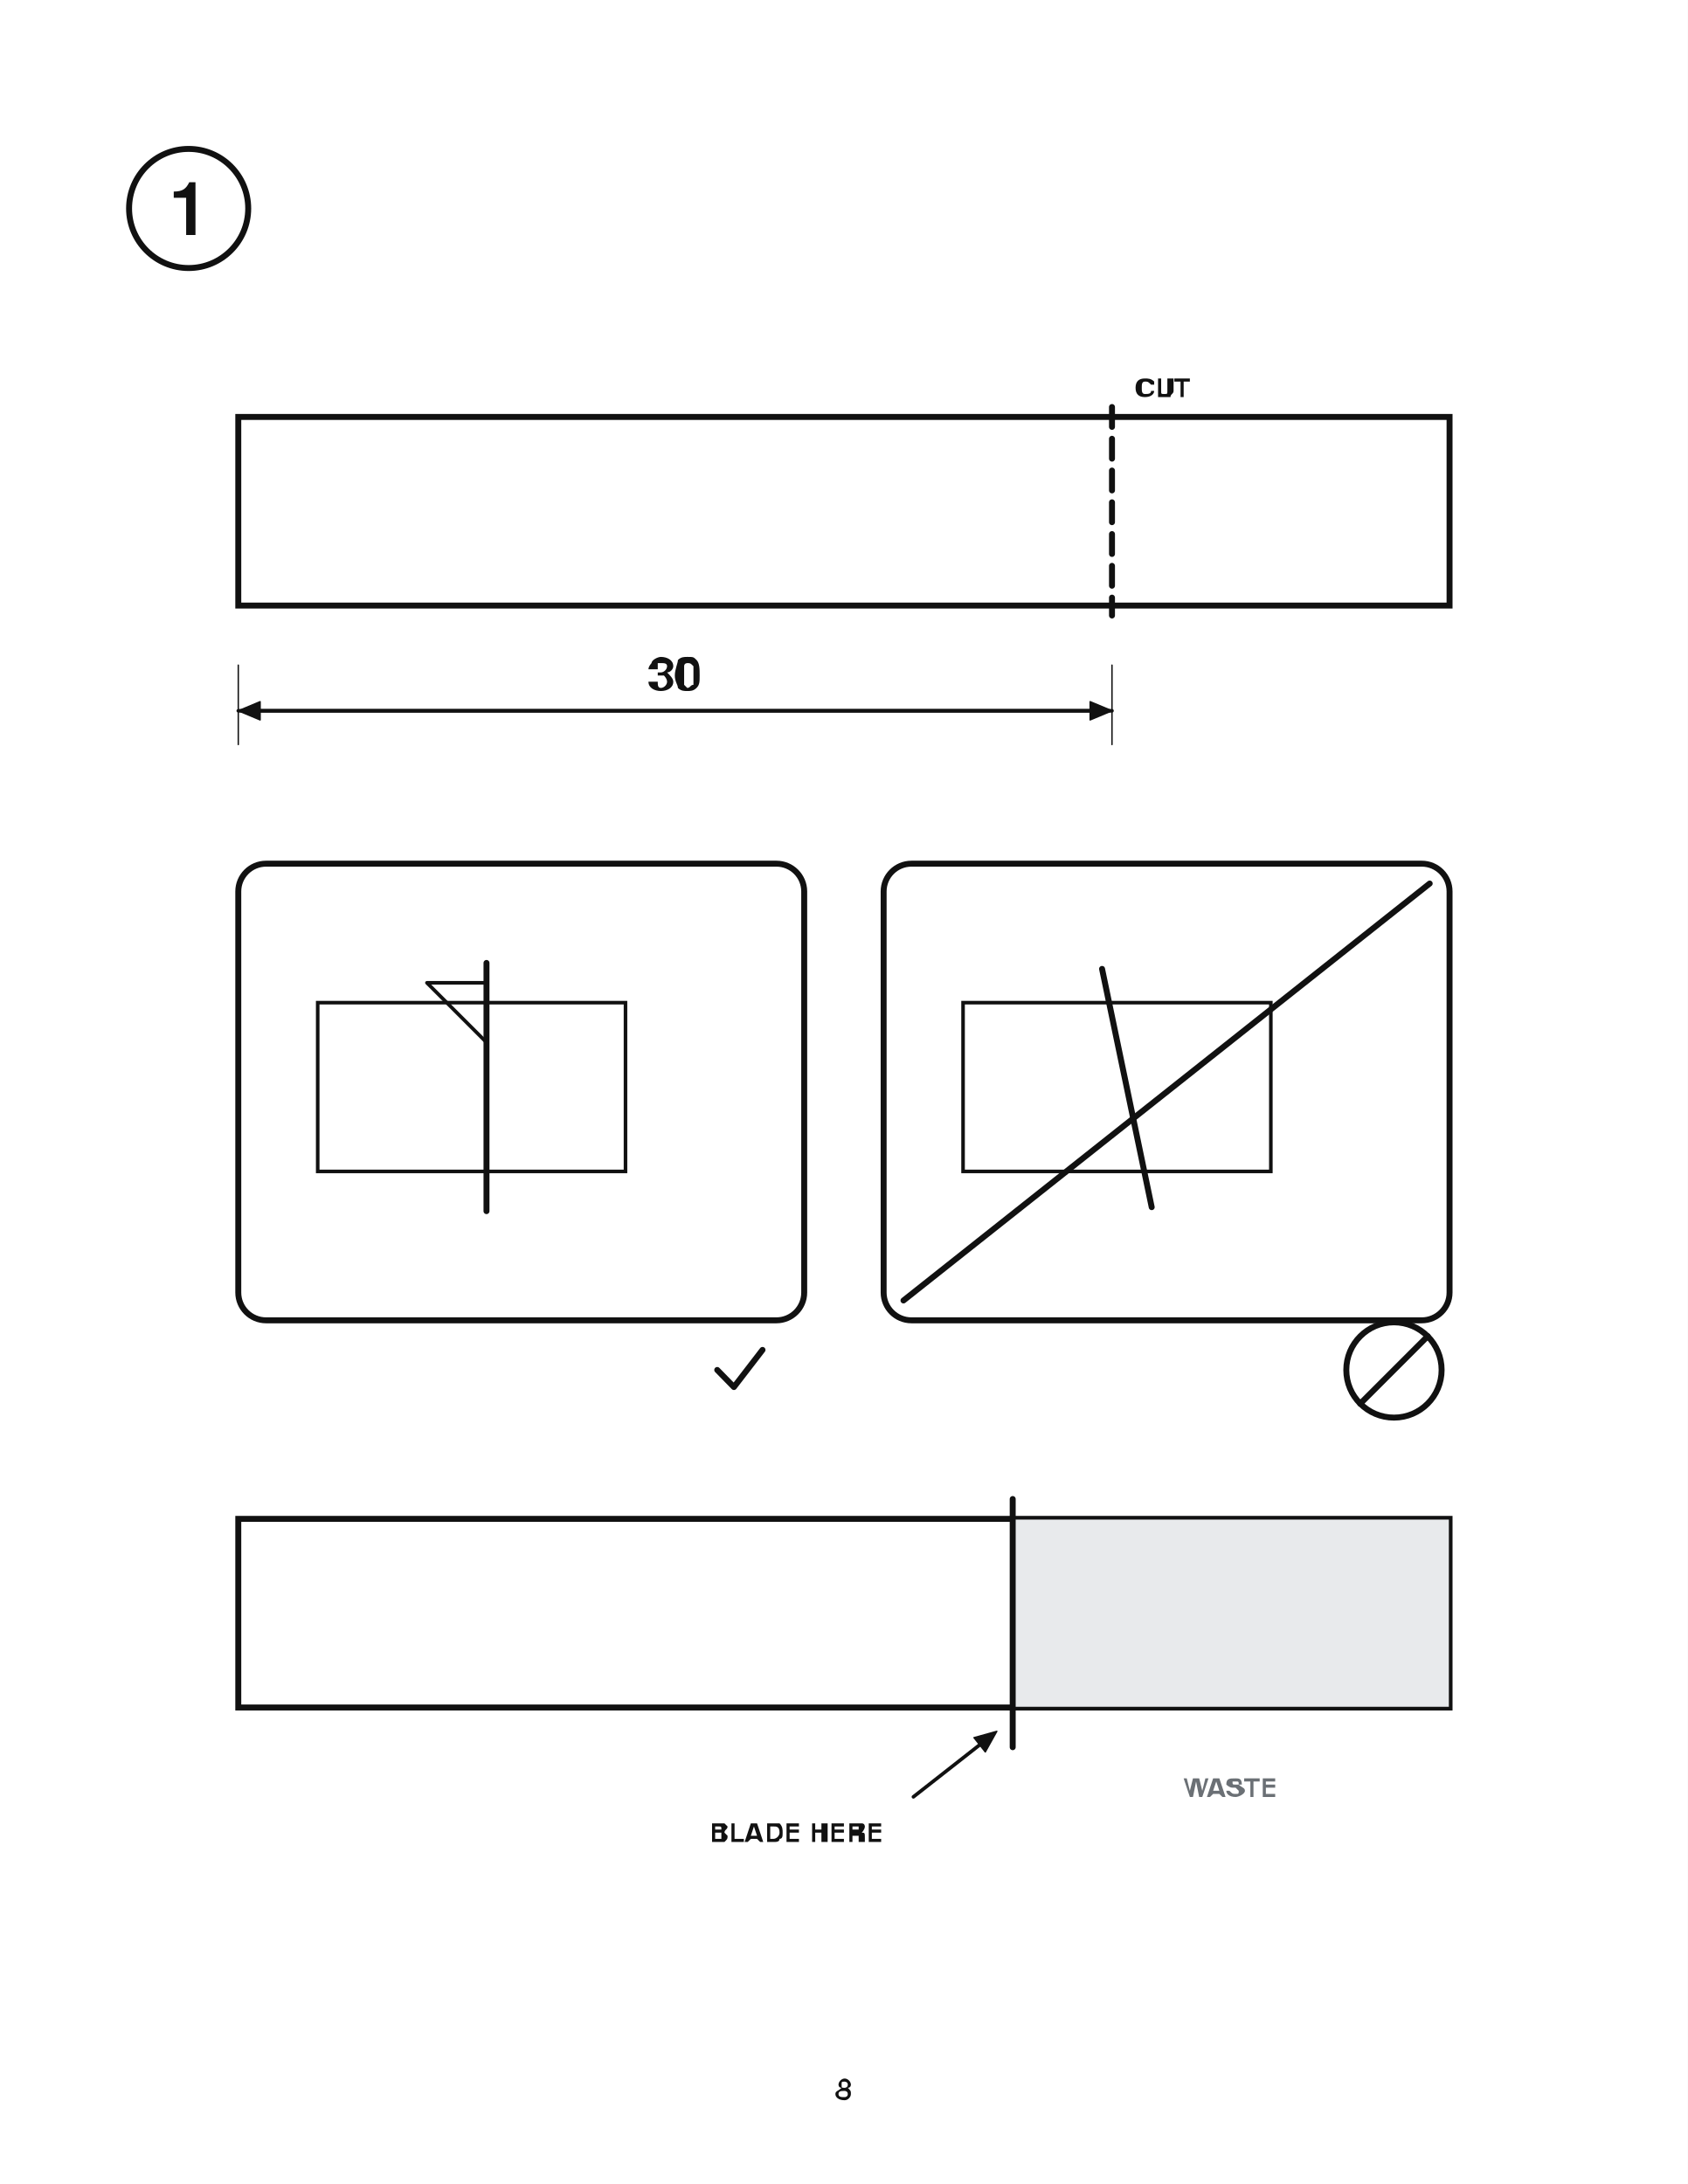
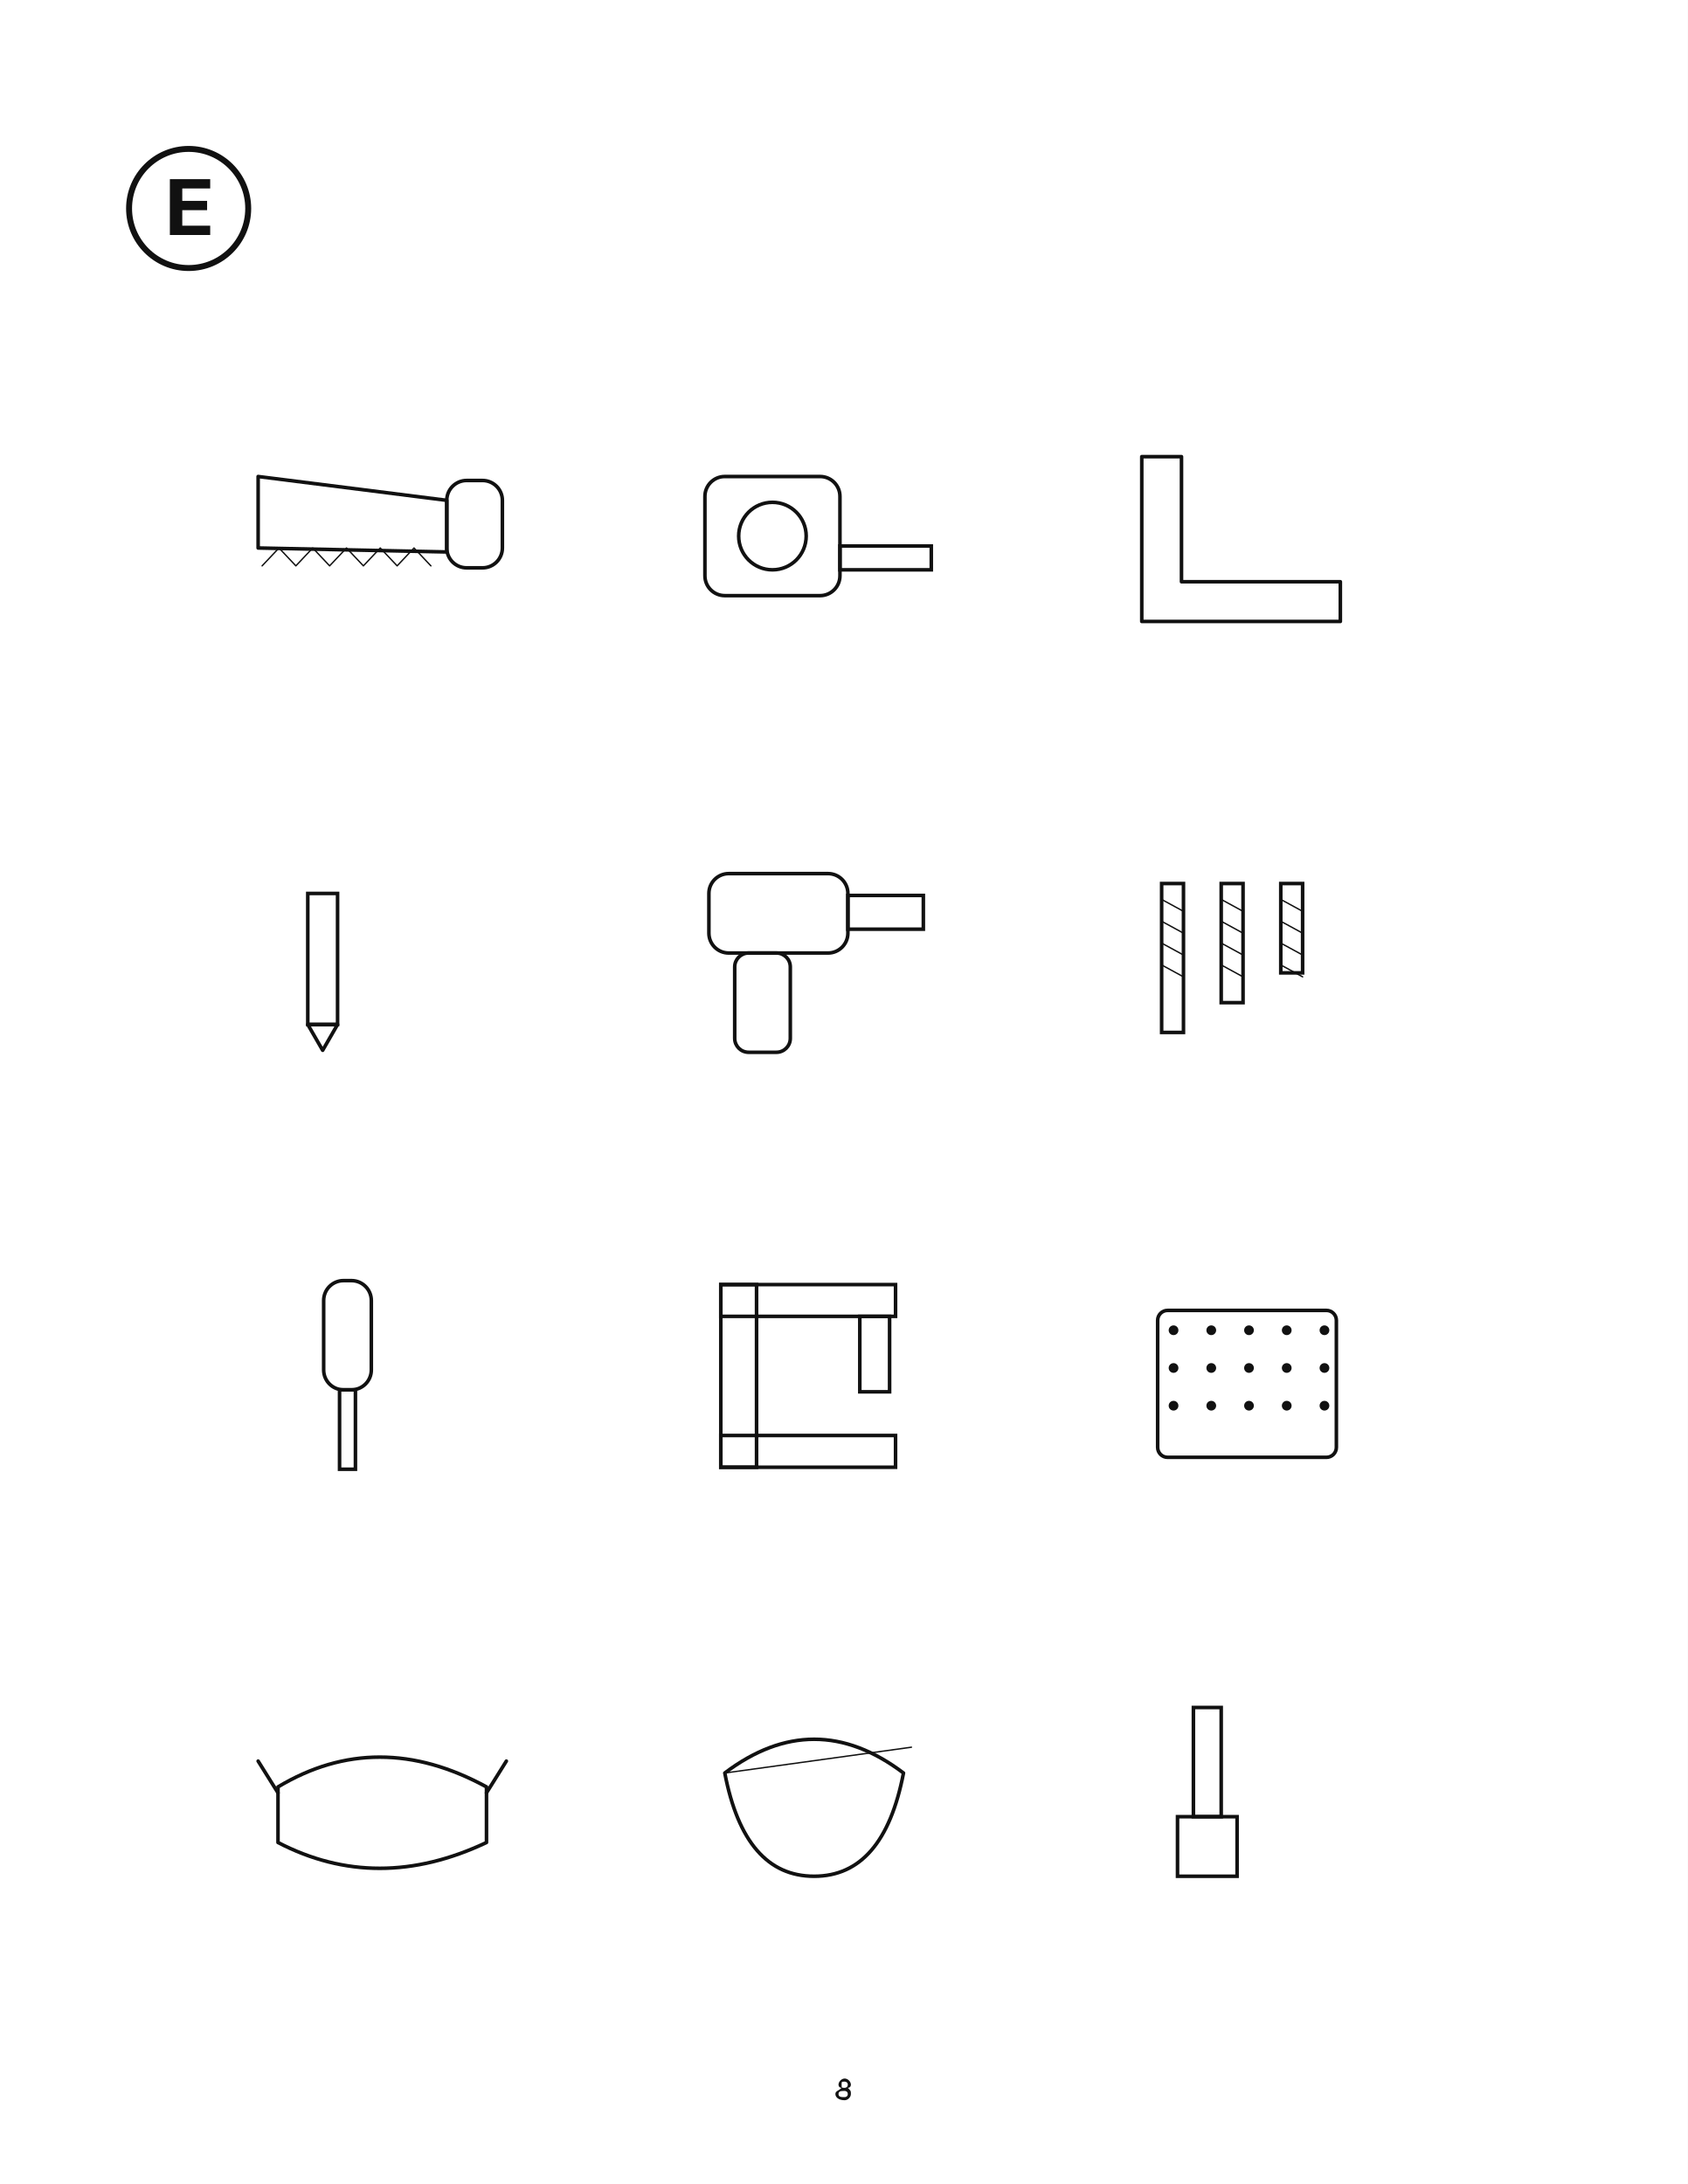
<svg xmlns="http://www.w3.org/2000/svg" width="8.5in" height="11.0in" viewBox="0 0 8.5 11.0">
  <rect width="8.5" height="11.0" fill="#FFFFFF" />
  <circle cx="0.95" cy="1.05" r="0.3" fill="#FFFFFF" stroke="#111111" stroke-width="0.03" />
-   <text x="0.95" y="1.185" font-family="Helvetica,Arial,sans-serif" font-size="0.38" font-weight="bold" text-anchor="middle" fill="#111111">1</text>
-   <rect x="1.2" y="2.1" width="6.1" height="0.95" rx="0" fill="none" stroke="#111111" stroke-width="0.03" />
-   <line x1="1.2" y1="3.35" x2="1.2" y2="3.75" stroke="#111111" stroke-width="0.007" stroke-linecap="round" />
-   <line x1="5.6" y1="3.35" x2="5.6" y2="3.75" stroke="#111111" stroke-width="0.007" stroke-linecap="round" />
-   <line x1="1.2" y1="3.58" x2="5.49" y2="3.58" stroke="#111111" stroke-width="0.018" stroke-linecap="round" />
-   <path d="M 5.6 3.58 L 5.49 3.626 L 5.49 3.534 Z" fill="#111111" stroke="#111111" stroke-width="0.007" stroke-linejoin="round" stroke-linecap="round" />
-   <line x1="5.6" y1="3.58" x2="1.31" y2="3.58" stroke="#111111" stroke-width="0.018" stroke-linecap="round" />
-   <path d="M 1.2 3.58 L 1.31 3.534 L 1.31 3.626 Z" fill="#111111" stroke="#111111" stroke-width="0.007" stroke-linejoin="round" stroke-linecap="round" />
-   <text x="3.4" y="3.48" font-family="Helvetica,Arial,sans-serif" font-size="0.24" font-weight="bold" text-anchor="middle" fill="#111111">30</text>
-   <line x1="5.6" y1="2.05" x2="5.6" y2="3.1" stroke="#111111" stroke-width="0.03" stroke-linecap="round" stroke-dasharray="0.10 0.06" />
-   <text x="5.72" y="2" font-family="Helvetica,Arial,sans-serif" font-size="0.135" font-weight="bold" text-anchor="start" fill="#111111">CUT</text>
-   <rect x="1.2" y="4.35" width="2.85" height="2.3" rx="0.14" fill="none" stroke="#111111" stroke-width="0.03" />
-   <rect x="1.6" y="5.05" width="1.55" height="0.85" rx="0" fill="none" stroke="#111111" stroke-width="0.018" />
-   <line x1="2.45" y1="4.85" x2="2.45" y2="6.1" stroke="#111111" stroke-width="0.03" stroke-linecap="round" />
-   <path d="M 2.15 4.95 L 2.45 4.95 L 2.45 5.25 Z" fill="none" stroke="#111111" stroke-width="0.018" stroke-linejoin="round" stroke-linecap="round" />
-   <path d="M 3.612 6.900 L 3.696 6.986 L 3.840 6.799" fill="none" stroke="#111111" stroke-width="0.03" stroke-linejoin="round" stroke-linecap="round" />
-   <rect x="4.45" y="4.35" width="2.85" height="2.3" rx="0.14" fill="none" stroke="#111111" stroke-width="0.03" />
-   <line x1="4.55" y1="6.55" x2="7.2" y2="4.45" stroke="#111111" stroke-width="0.03" stroke-linecap="round" />
-   <rect x="4.85" y="5.05" width="1.55" height="0.85" rx="0" fill="none" stroke="#111111" stroke-width="0.018" />
-   <path d="M 5.55 4.88 L 5.80 6.08" fill="none" stroke="#111111" stroke-width="0.03" stroke-linejoin="round" stroke-linecap="round" />
-   <circle cx="7.02" cy="6.9" r="0.24" fill="none" stroke="#111111" stroke-width="0.03" />
-   <line x1="6.85" y1="7.07" x2="7.19" y2="6.73" stroke="#111111" stroke-width="0.03" stroke-linecap="round" />
-   <rect x="1.2" y="7.65" width="6.1" height="0.95" rx="0" fill="none" stroke="#111111" stroke-width="0.03" />
-   <rect x="5.1" y="7.65" width="2.2" height="0.95" rx="0" fill="#E8EAEC" stroke="#111111" stroke-width="0.007" />
-   <line x1="5.1" y1="7.55" x2="5.1" y2="8.8" stroke="#111111" stroke-width="0.03" stroke-linecap="round" />
-   <line x1="4.6" y1="9.05" x2="4.934" y2="8.788" stroke="#111111" stroke-width="0.018" stroke-linecap="round" />
-   <path d="M 5.02 8.72 L 4.962 8.824 L 4.905 8.752 Z" fill="#111111" stroke="#111111" stroke-width="0.007" stroke-linejoin="round" stroke-linecap="round" />
-   <text x="4.45" y="9.28" font-family="Helvetica,Arial,sans-serif" font-size="0.135" font-weight="bold" text-anchor="end" fill="#111111">BLADE HERE</text>
-   <text x="6.2" y="9.05" font-family="Helvetica,Arial,sans-serif" font-size="0.135" font-weight="bold" text-anchor="middle" fill="#6B7075">WASTE</text>
+   <text x="0.95" y="1.185" font-family="Helvetica,Arial,sans-serif" font-size="0.38" font-weight="bold" text-anchor="middle" fill="#111111">E</text>
+   <path d="M 1.3 2.4 L 2.25 2.52 L 2.25 2.78 L 1.3 2.76 Z" fill="none" stroke="#111111" stroke-width="0.018" stroke-linejoin="round" stroke-linecap="round" />
+   <path d="M 1.32 2.85 L 1.405 2.76 L 1.49 2.85 L 1.575 2.76 L 1.66 2.85 L 1.745 2.76 L 1.83 2.85 L 1.915 2.76 L 2 2.85 L 2.085 2.76 L 2.17 2.85" fill="none" stroke="#111111" stroke-width="0.007" stroke-linejoin="round" stroke-linecap="round" />
+   <rect x="2.25" y="2.42" width="0.28" height="0.44" rx="0.1" fill="none" stroke="#111111" stroke-width="0.018" />
+   <rect x="3.55" y="2.4" width="0.68" height="0.6" rx="0.1" fill="none" stroke="#111111" stroke-width="0.018" />
+   <circle cx="3.89" cy="2.7" r="0.17" fill="none" stroke="#111111" stroke-width="0.018" />
+   <rect x="4.23" y="2.75" width="0.46" height="0.12" rx="0" fill="none" stroke="#111111" stroke-width="0.018" />
+   <path d="M 5.75 2.3 L 5.95 2.3 L 5.95 2.93 L 6.75 2.93 L 6.75 3.13 L 5.75 3.13 Z" fill="none" stroke="#111111" stroke-width="0.018" stroke-linejoin="round" stroke-linecap="round" />
+   <rect x="1.55" y="4.5" width="0.15" height="0.66" rx="0" fill="none" stroke="#111111" stroke-width="0.018" />
+   <path d="M 1.55 5.16 L 1.625 5.29 L 1.7 5.16 Z" fill="none" stroke="#111111" stroke-width="0.018" stroke-linejoin="round" stroke-linecap="round" />
+   <rect x="3.57" y="4.4" width="0.7" height="0.4" rx="0.1" fill="none" stroke="#111111" stroke-width="0.018" />
+   <rect x="3.7" y="4.8" width="0.28" height="0.5" rx="0.07" fill="none" stroke="#111111" stroke-width="0.018" />
+   <rect x="4.27" y="4.51" width="0.38" height="0.17" rx="0" fill="none" stroke="#111111" stroke-width="0.018" />
+   <rect x="5.85" y="4.45" width="0.11" height="0.75" rx="0" fill="none" stroke="#111111" stroke-width="0.018" />
+   <line x1="5.85" y1="4.53" x2="5.96" y2="4.59" stroke="#111111" stroke-width="0.007" stroke-linecap="round" />
+   <line x1="5.85" y1="4.64" x2="5.96" y2="4.7" stroke="#111111" stroke-width="0.007" stroke-linecap="round" />
+   <line x1="5.85" y1="4.75" x2="5.96" y2="4.81" stroke="#111111" stroke-width="0.007" stroke-linecap="round" />
+   <line x1="5.85" y1="4.86" x2="5.96" y2="4.92" stroke="#111111" stroke-width="0.007" stroke-linecap="round" />
+   <rect x="6.15" y="4.45" width="0.11" height="0.6" rx="0" fill="none" stroke="#111111" stroke-width="0.018" />
+   <line x1="6.15" y1="4.53" x2="6.26" y2="4.59" stroke="#111111" stroke-width="0.007" stroke-linecap="round" />
+   <line x1="6.15" y1="4.64" x2="6.26" y2="4.7" stroke="#111111" stroke-width="0.007" stroke-linecap="round" />
+   <line x1="6.15" y1="4.75" x2="6.26" y2="4.81" stroke="#111111" stroke-width="0.007" stroke-linecap="round" />
+   <line x1="6.15" y1="4.86" x2="6.26" y2="4.92" stroke="#111111" stroke-width="0.007" stroke-linecap="round" />
+   <rect x="6.45" y="4.45" width="0.11" height="0.45" rx="0" fill="none" stroke="#111111" stroke-width="0.018" />
+   <line x1="6.45" y1="4.53" x2="6.56" y2="4.59" stroke="#111111" stroke-width="0.007" stroke-linecap="round" />
+   <line x1="6.45" y1="4.64" x2="6.56" y2="4.7" stroke="#111111" stroke-width="0.007" stroke-linecap="round" />
+   <line x1="6.45" y1="4.75" x2="6.56" y2="4.81" stroke="#111111" stroke-width="0.007" stroke-linecap="round" />
+   <line x1="6.45" y1="4.86" x2="6.56" y2="4.92" stroke="#111111" stroke-width="0.007" stroke-linecap="round" />
+   <rect x="1.63" y="6.45" width="0.24" height="0.55" rx="0.1" fill="none" stroke="#111111" stroke-width="0.018" />
+   <rect x="1.71" y="7" width="0.08" height="0.4" rx="0" fill="none" stroke="#111111" stroke-width="0.018" />
+   <rect x="3.63" y="6.47" width="0.18" height="0.92" rx="0" fill="none" stroke="#111111" stroke-width="0.018" />
+   <rect x="3.63" y="6.47" width="0.88" height="0.16" rx="0" fill="none" stroke="#111111" stroke-width="0.018" />
+   <rect x="3.63" y="7.23" width="0.88" height="0.16" rx="0" fill="none" stroke="#111111" stroke-width="0.018" />
+   <rect x="4.33" y="6.63" width="0.15" height="0.38" rx="0" fill="none" stroke="#111111" stroke-width="0.018" />
+   <rect x="5.83" y="6.6" width="0.9" height="0.74" rx="0.05" fill="none" stroke="#111111" stroke-width="0.018" />
+   <circle cx="5.91" cy="6.7" r="0.021" fill="#111111" stroke="#111111" stroke-width="0.007" />
+   <circle cx="6.1" cy="6.7" r="0.021" fill="#111111" stroke="#111111" stroke-width="0.007" />
+   <circle cx="6.29" cy="6.7" r="0.021" fill="#111111" stroke="#111111" stroke-width="0.007" />
+   <circle cx="6.48" cy="6.7" r="0.021" fill="#111111" stroke="#111111" stroke-width="0.007" />
+   <circle cx="6.67" cy="6.7" r="0.021" fill="#111111" stroke="#111111" stroke-width="0.007" />
+   <circle cx="5.91" cy="6.89" r="0.021" fill="#111111" stroke="#111111" stroke-width="0.007" />
+   <circle cx="6.1" cy="6.89" r="0.021" fill="#111111" stroke="#111111" stroke-width="0.007" />
+   <circle cx="6.29" cy="6.89" r="0.021" fill="#111111" stroke="#111111" stroke-width="0.007" />
+   <circle cx="6.48" cy="6.89" r="0.021" fill="#111111" stroke="#111111" stroke-width="0.007" />
+   <circle cx="6.67" cy="6.89" r="0.021" fill="#111111" stroke="#111111" stroke-width="0.007" />
+   <circle cx="5.91" cy="7.08" r="0.021" fill="#111111" stroke="#111111" stroke-width="0.007" />
+   <circle cx="6.1" cy="7.08" r="0.021" fill="#111111" stroke="#111111" stroke-width="0.007" />
+   <circle cx="6.29" cy="7.08" r="0.021" fill="#111111" stroke="#111111" stroke-width="0.007" />
+   <circle cx="6.48" cy="7.08" r="0.021" fill="#111111" stroke="#111111" stroke-width="0.007" />
+   <circle cx="6.67" cy="7.08" r="0.021" fill="#111111" stroke="#111111" stroke-width="0.007" />
+   <path d="M 1.40 9.00 q 0.50 -0.30 1.05 0 l 0 0.28 q -0.55 0.26 -1.05 0 Z" fill="none" stroke="#111111" stroke-width="0.018" stroke-linejoin="round" stroke-linecap="round" />
+   <line x1="1.4" y1="9.03" x2="1.3" y2="8.87" stroke="#111111" stroke-width="0.018" stroke-linecap="round" />
+   <line x1="2.45" y1="9.03" x2="2.55" y2="8.87" stroke="#111111" stroke-width="0.018" stroke-linecap="round" />
+   <path d="M 3.65 8.93 q 0.45 -0.34 0.90 0 q -0.10 0.52 -0.45 0.52 q -0.35 0 -0.45 -0.52 Z" fill="none" stroke="#111111" stroke-width="0.018" stroke-linejoin="round" stroke-linecap="round" />
+   <line x1="3.65" y1="8.93" x2="4.59" y2="8.8" stroke="#111111" stroke-width="0.007" stroke-linecap="round" />
+   <rect x="6.01" y="8.6" width="0.14" height="0.55" rx="0" fill="none" stroke="#111111" stroke-width="0.018" />
+   <rect x="5.93" y="9.15" width="0.3" height="0.3" rx="0" fill="none" stroke="#111111" stroke-width="0.018" />
  <text x="4.25" y="10.58" font-family="Helvetica,Arial,sans-serif" font-size="0.15" font-weight="normal" text-anchor="middle" fill="#111111">8</text>
</svg>
